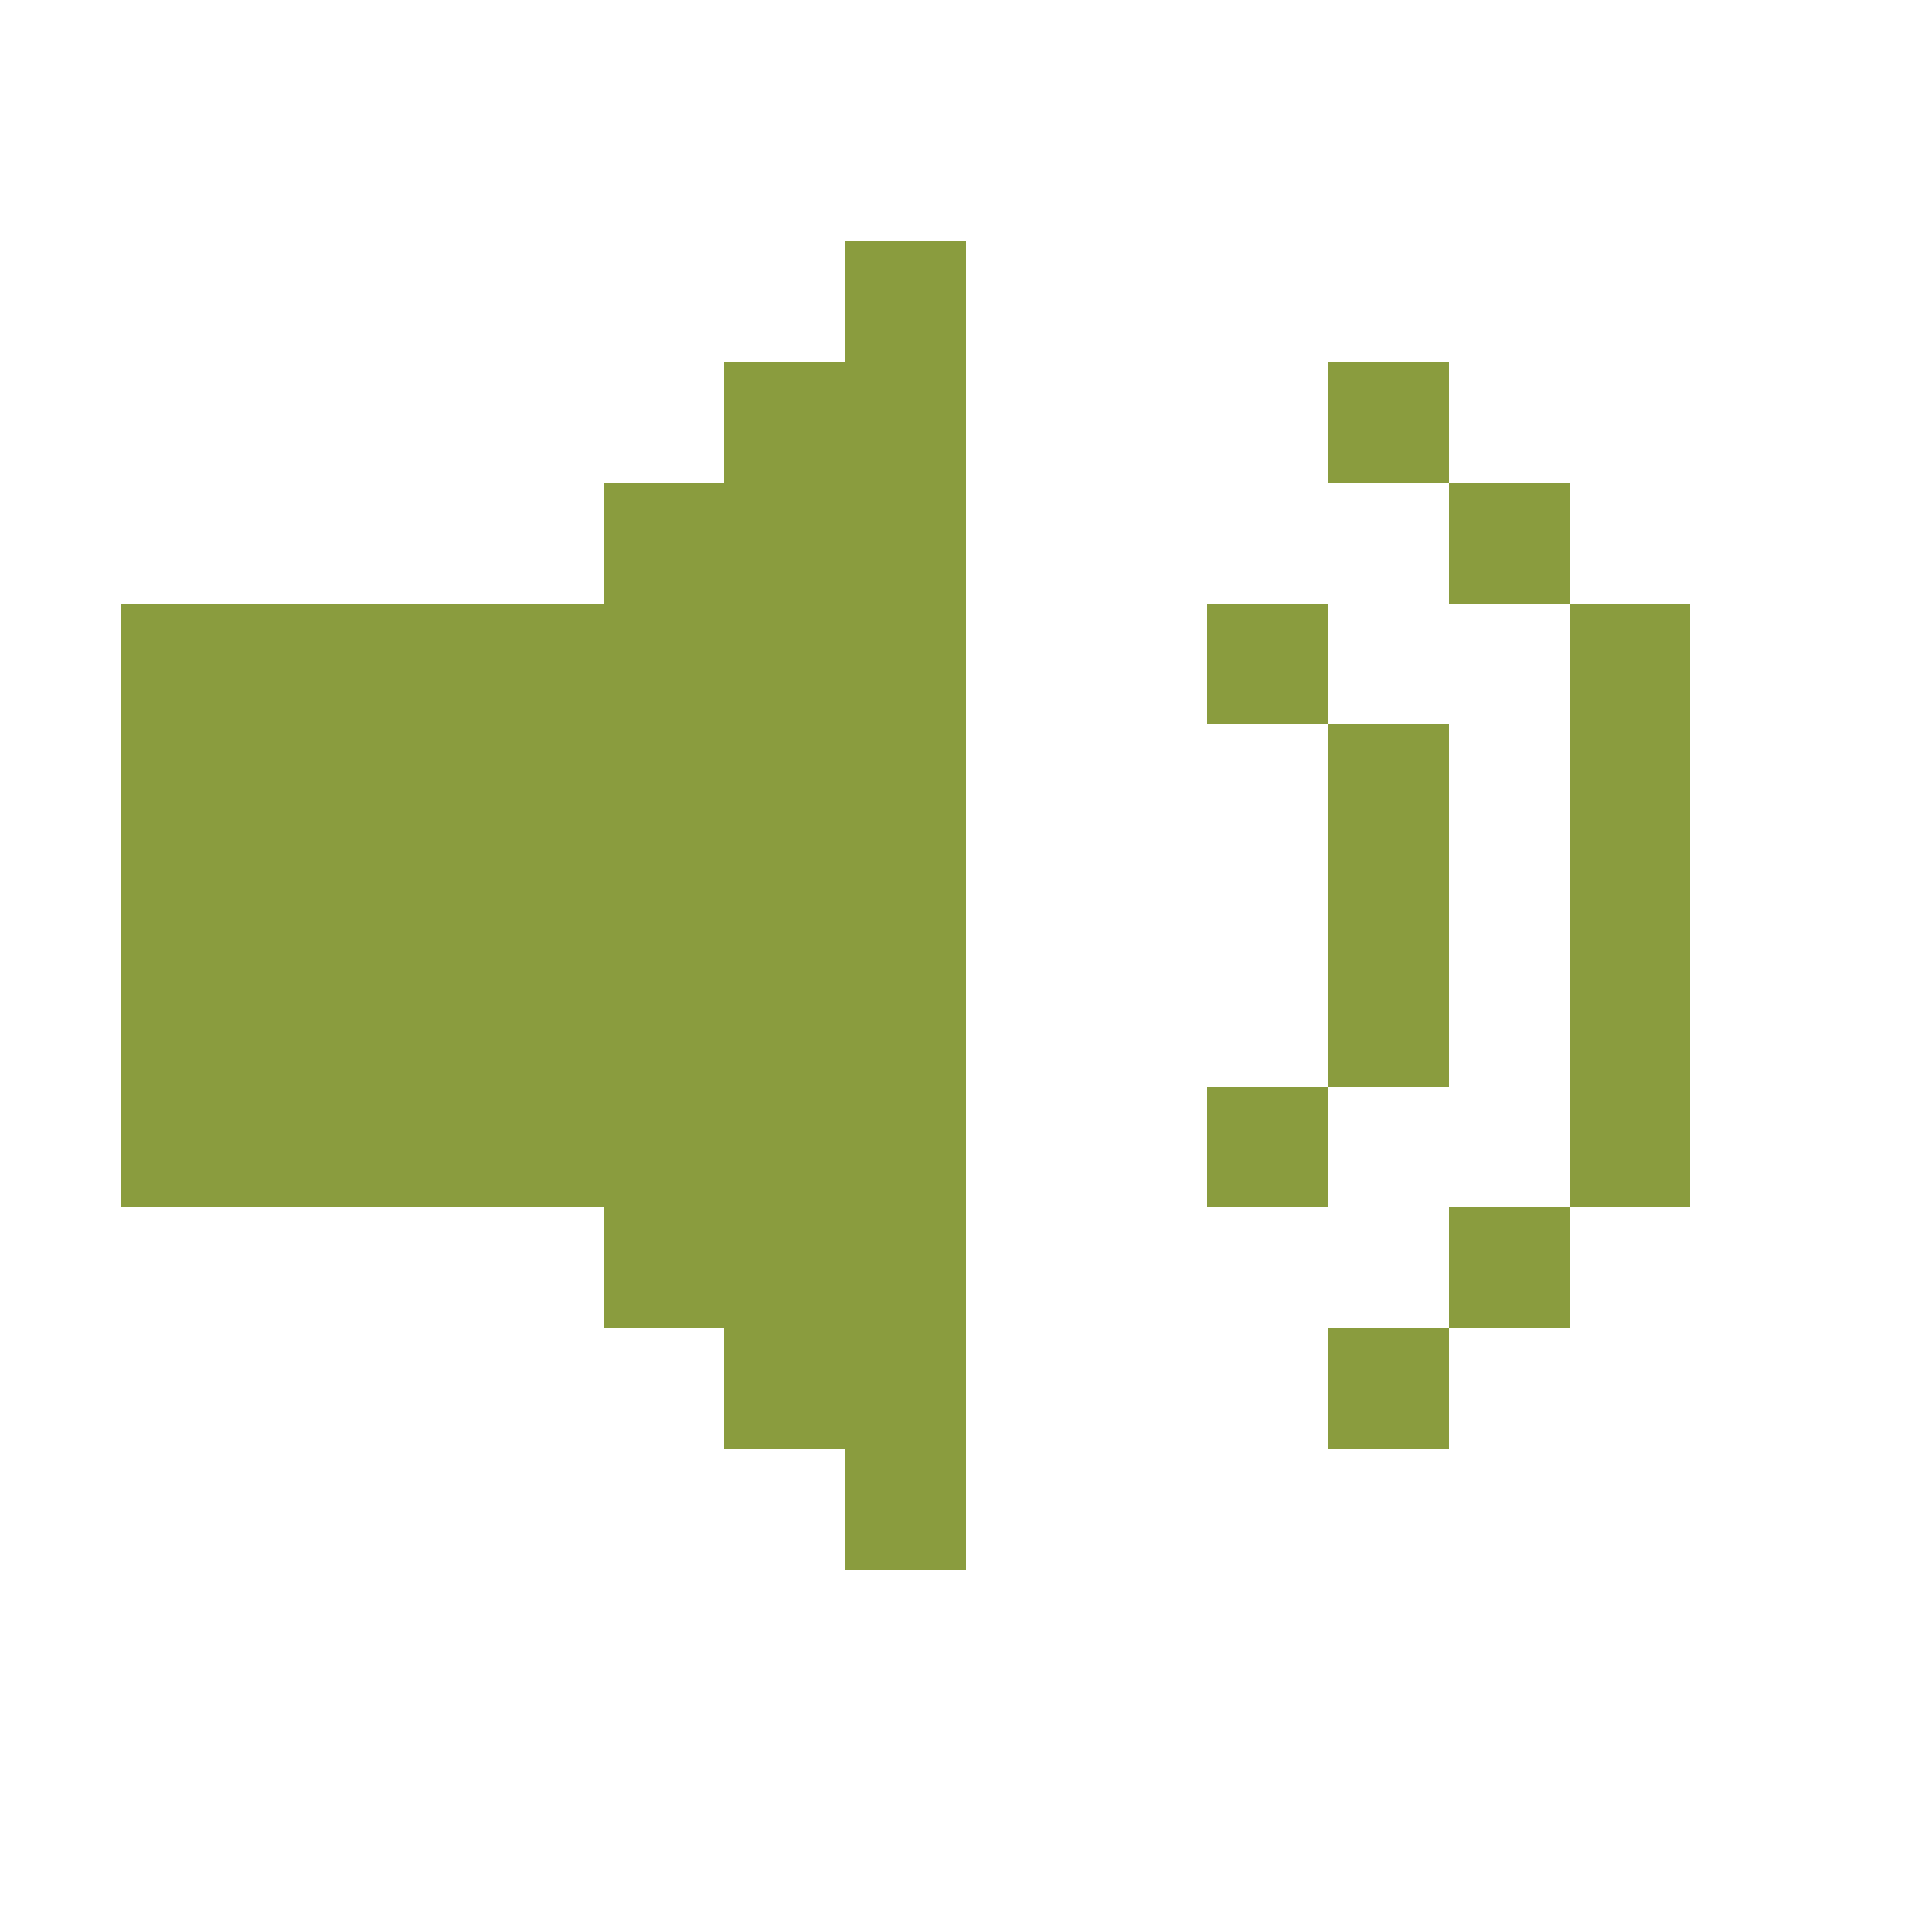
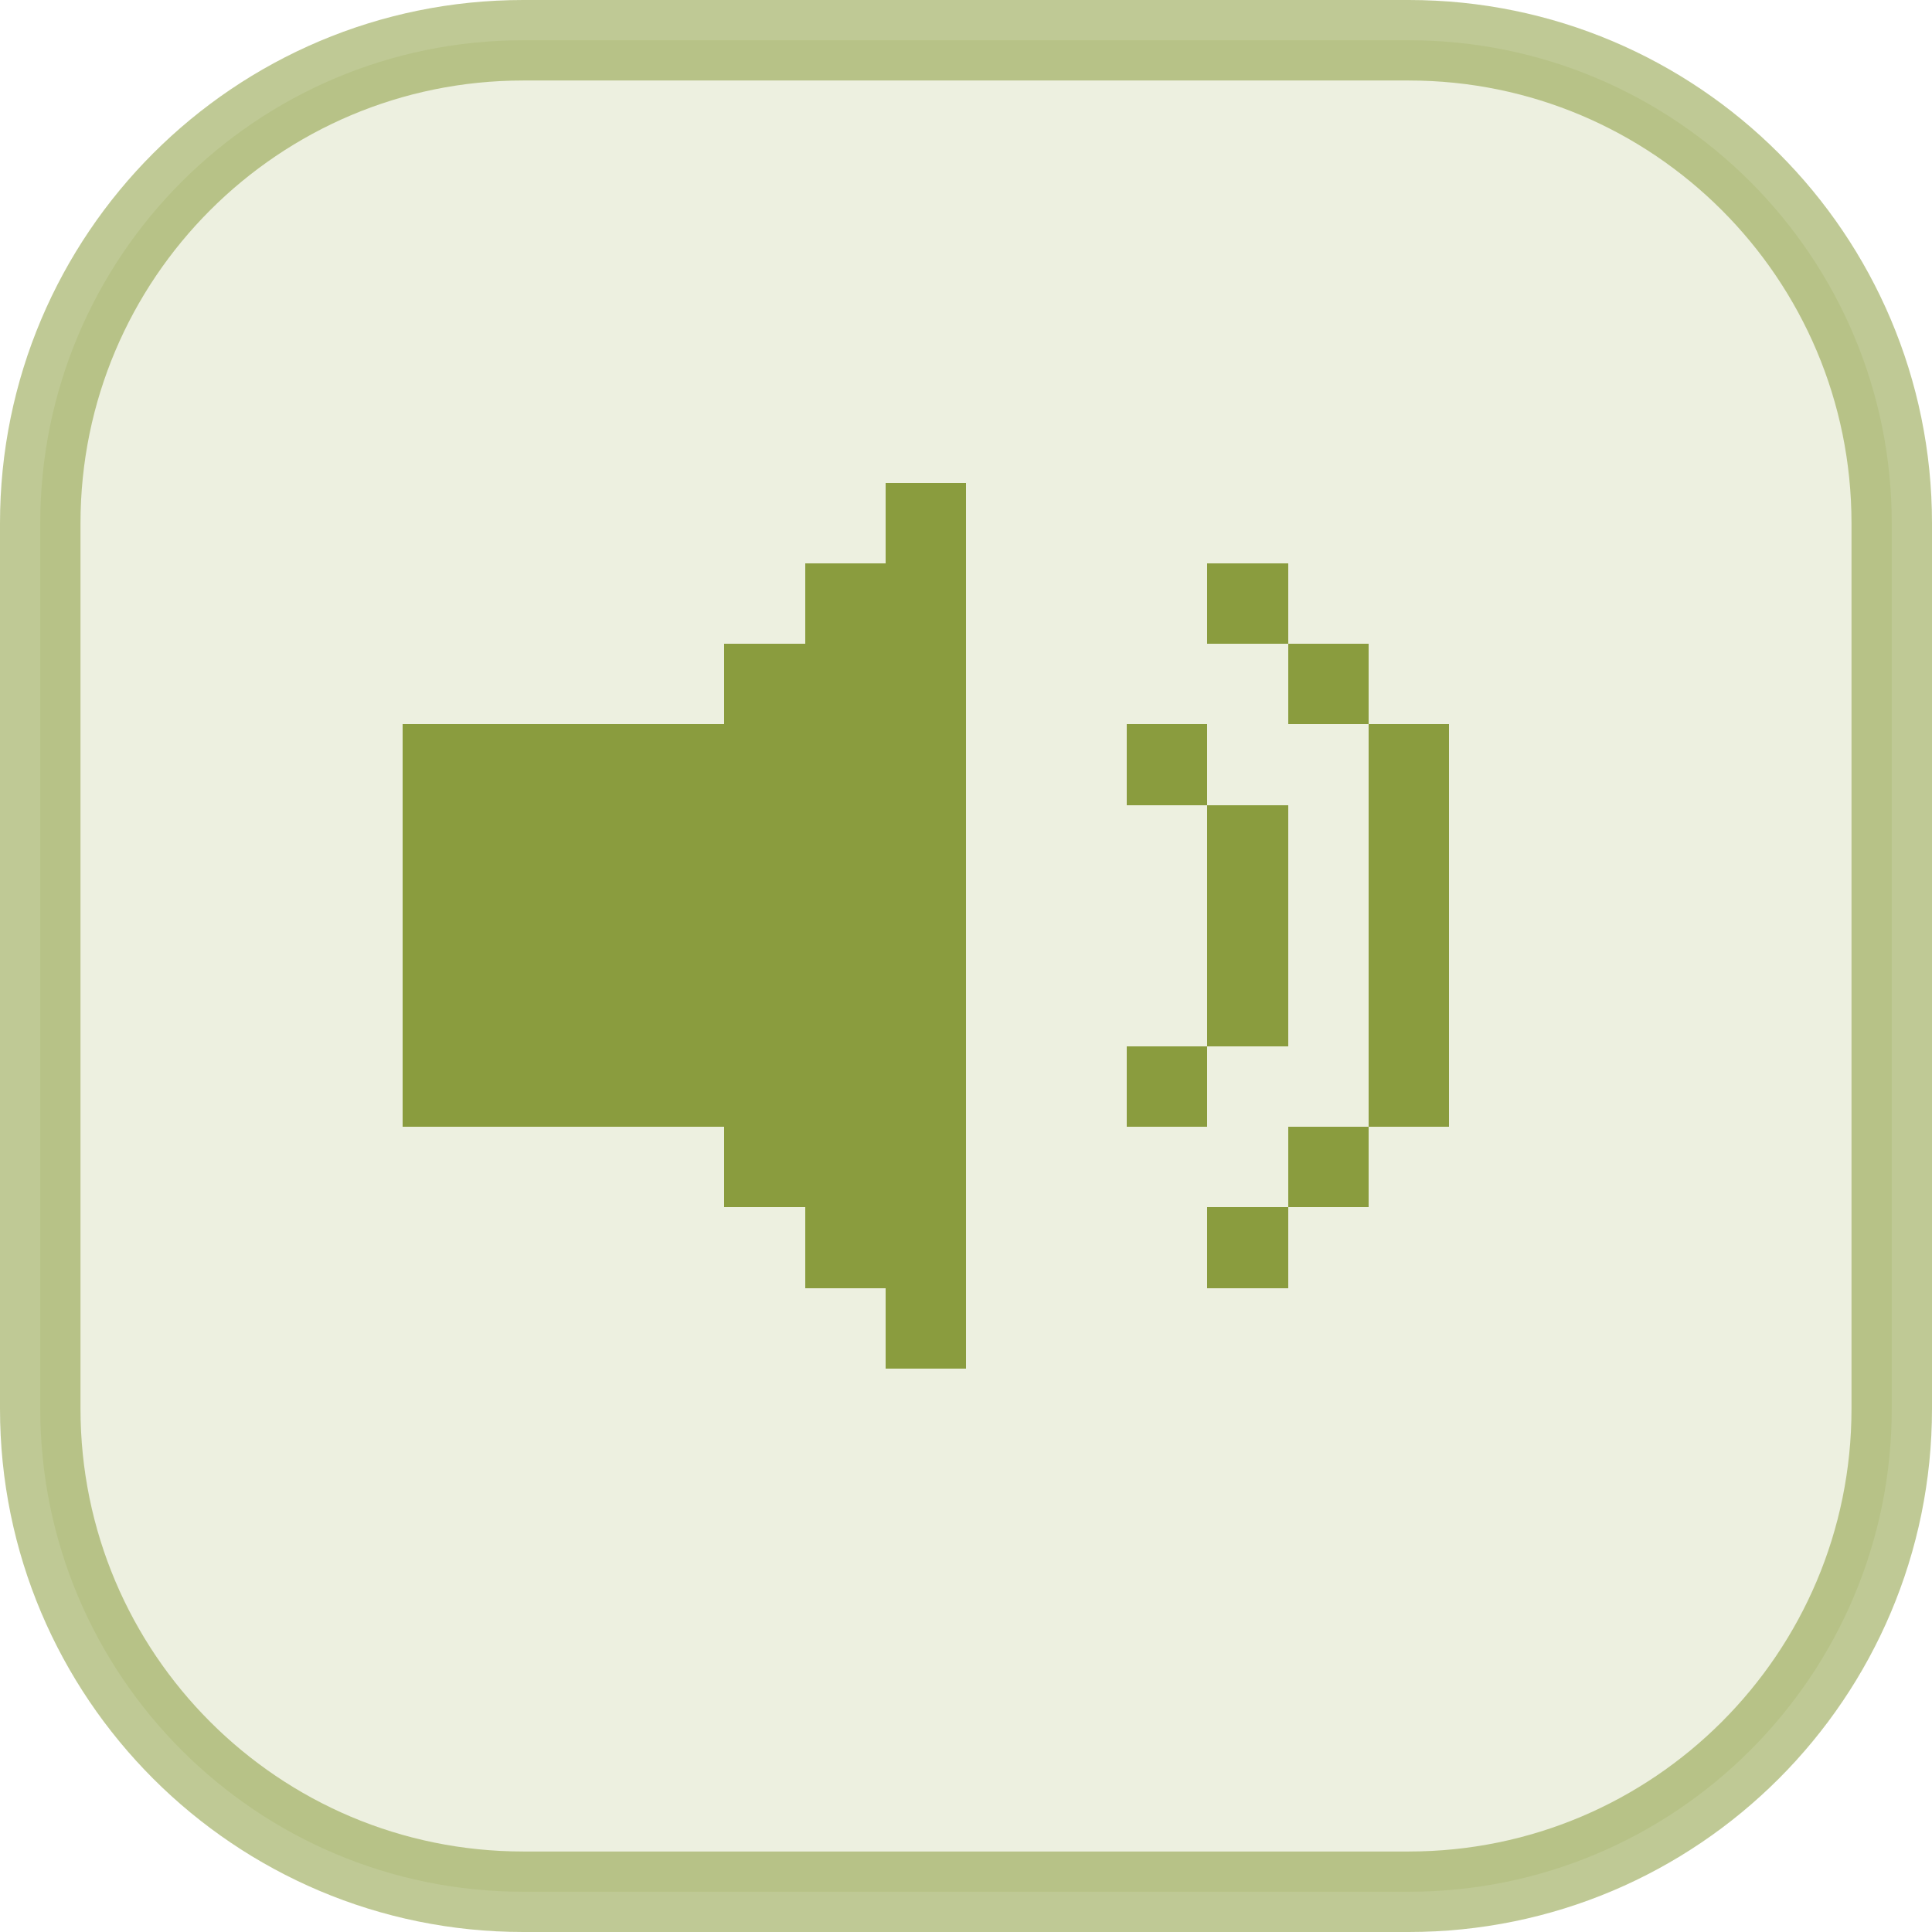
- <svg xmlns="http://www.w3.org/2000/svg" viewBox="0 0 16 16" width="32" height="32" shape-rendering="crispEdges">
-   <path fill="#8a9c3e" d="M7 2h1v1h-1zM6 3h2v1h-2zM11 3h1v1h-1zM5 4h3v1h-3zM12 4h1v1h-1zM1 5h7v1h-7zM10 5h1v1h-1zM13 5h1v1h-1zM1 6h7v1h-7zM11 6h1v1h-1zM13 6h1v1h-1zM1 7h7v1h-7zM11 7h1v1h-1zM13 7h1v1h-1zM1 8h7v1h-7zM11 8h1v1h-1zM13 8h1v1h-1zM1 9h7v1h-7zM10 9h1v1h-1zM13 9h1v1h-1zM5 10h3v1h-3zM12 10h1v1h-1zM6 11h2v1h-2zM11 11h1v1h-1zM7 12h1v1h-1z" />
+ <svg xmlns="http://www.w3.org/2000/svg" viewBox="0 0 24 24" width="48" height="48">
+   <rect x=".5" y=".5" width="23" height="23" rx="6" fill="#8a9c3e" fill-opacity=".16" stroke="#8a9c3e" stroke-opacity=".55" />
+   <path transform="translate(4 4)" fill="#8a9c3e" shape-rendering="crispEdges" d="M7 2h1v1h-1zM6 3h2v1h-2zM11 3h1v1h-1zM5 4h3v1h-3zM12 4h1v1h-1zM1 5h7v1h-7zM10 5h1v1h-1zM13 5h1v1h-1zM1 6h7v1h-7zM11 6h1v1h-1zM13 6h1v1h-1zM1 7h7v1h-7zM11 7h1v1h-1zM13 7h1v1h-1zM1 8h7v1h-7zM11 8h1v1h-1zM13 8h1v1h-1zM1 9h7v1h-7zM10 9h1v1h-1zM13 9h1v1h-1zM5 10h3v1h-3zM12 10h1v1h-1zM6 11h2v1h-2zM11 11h1v1h-1zM7 12h1v1h-1z" />
</svg>
